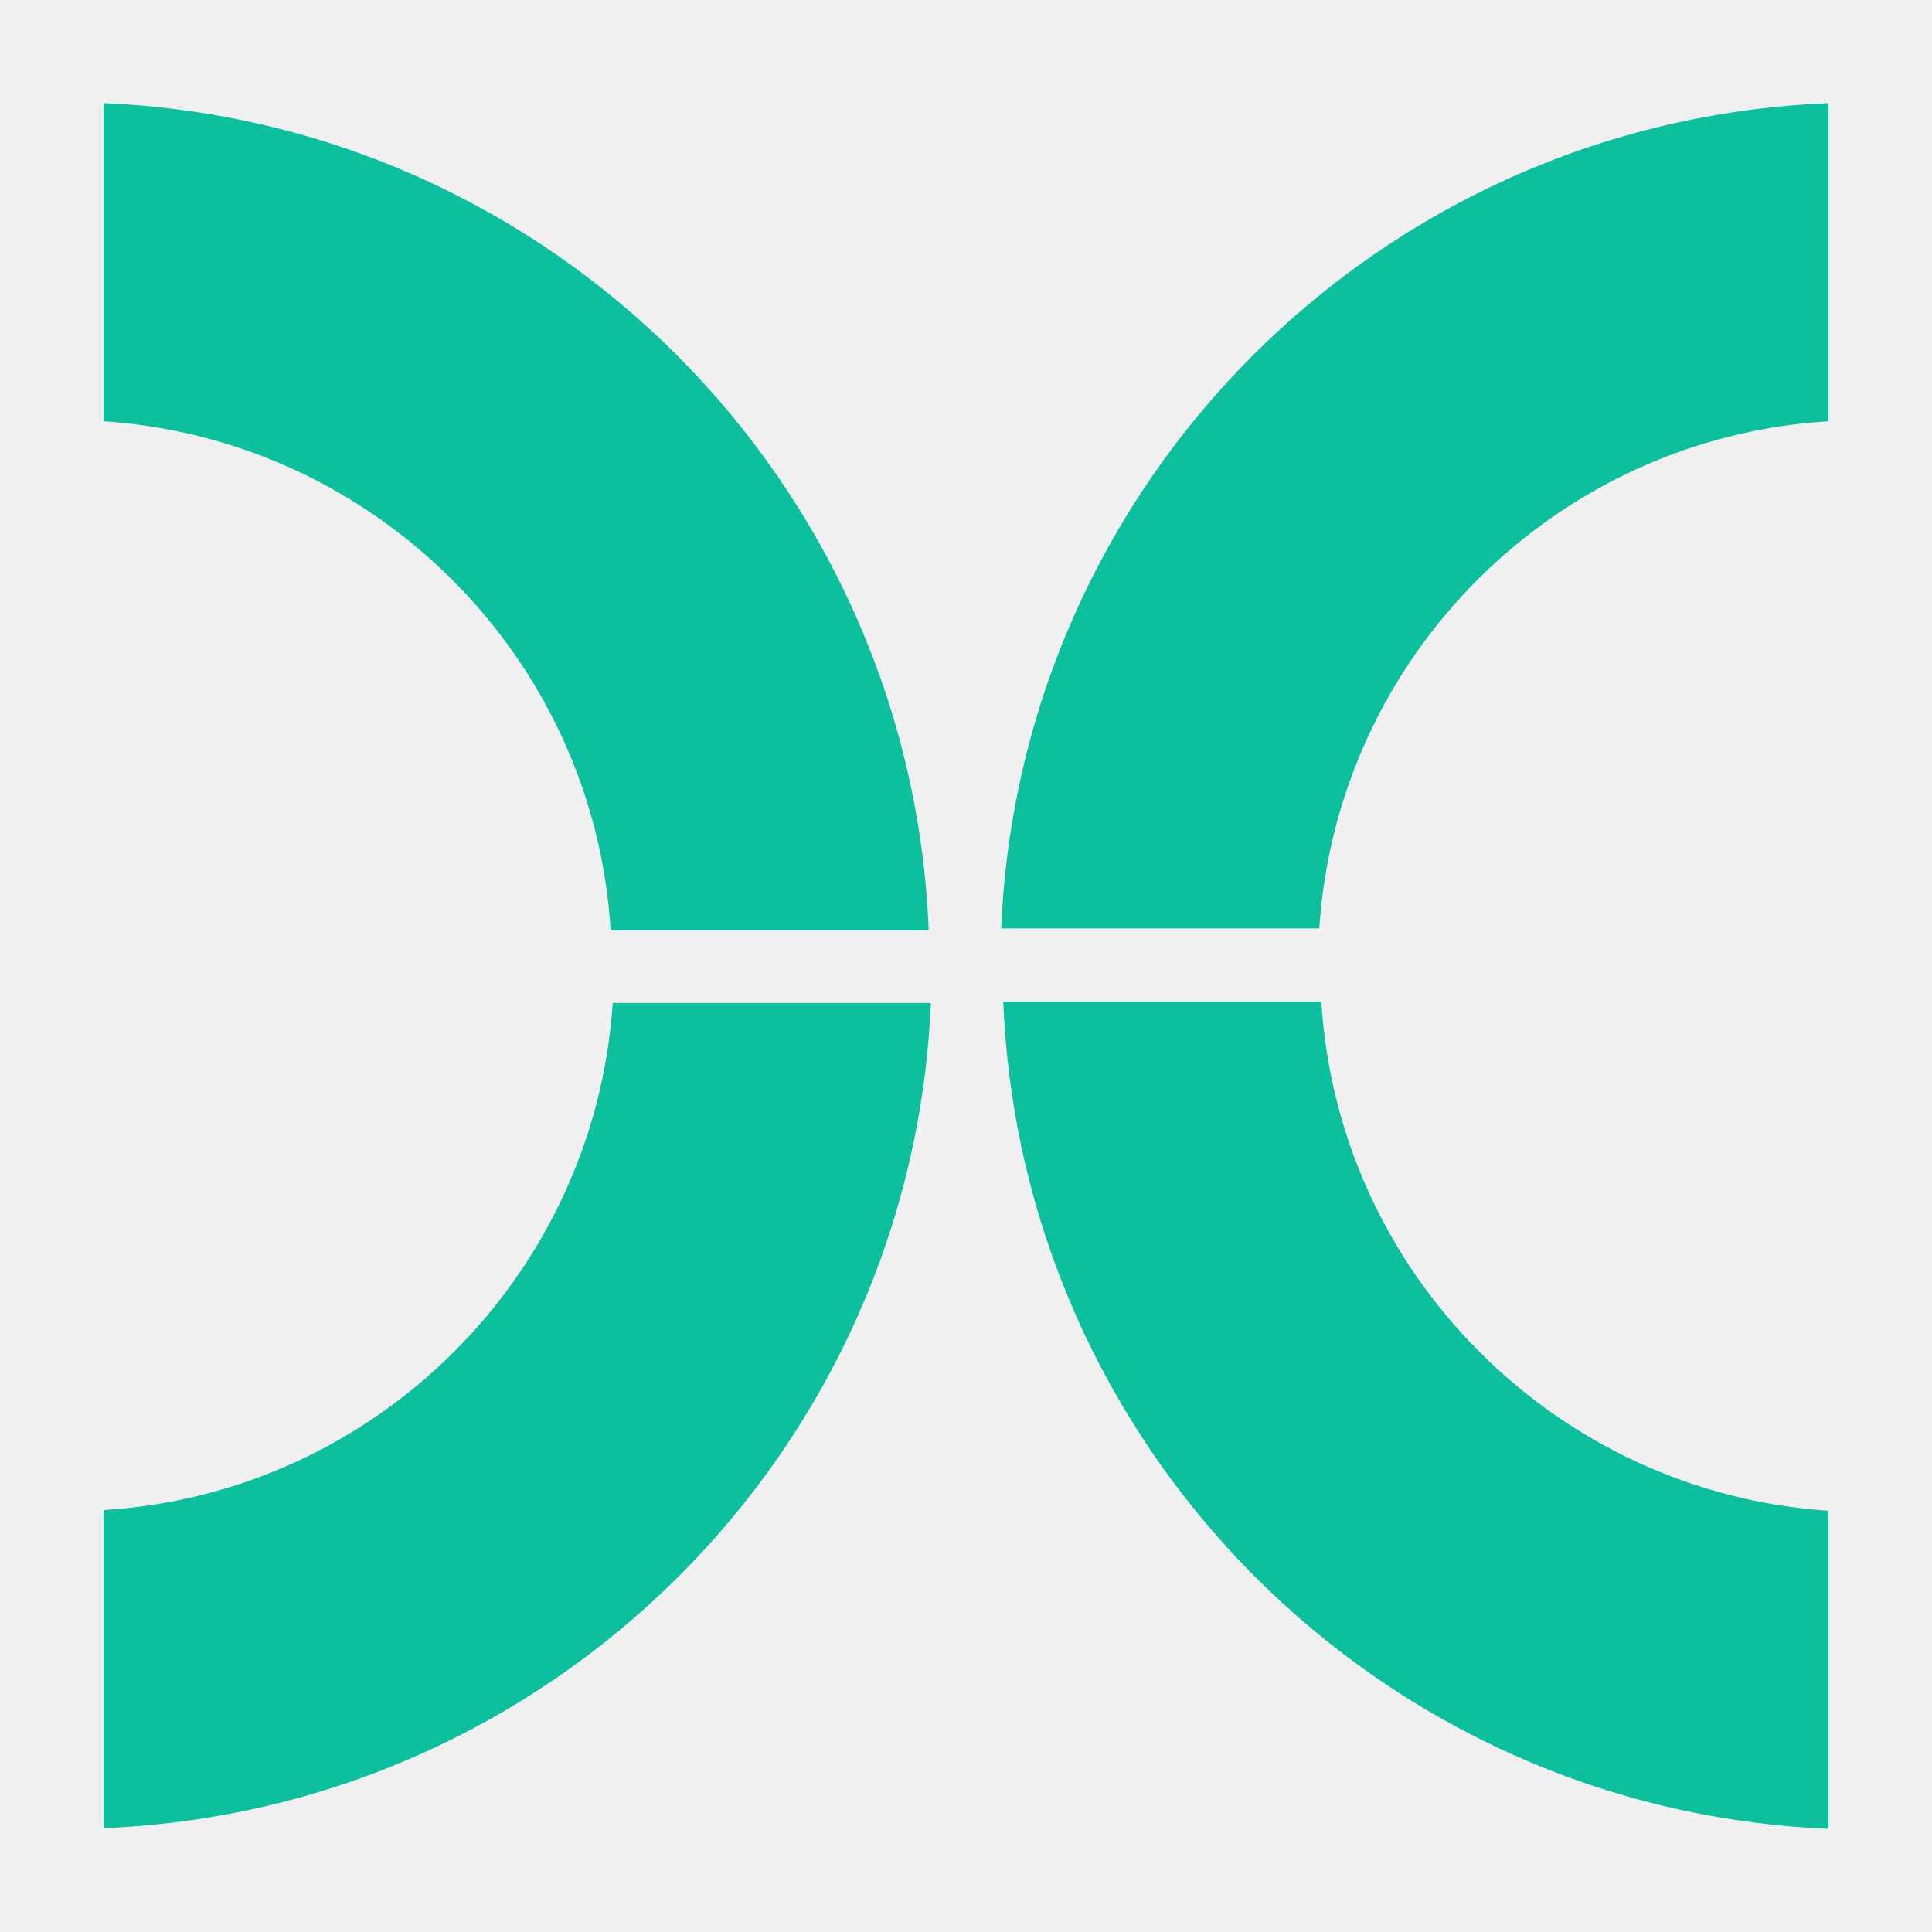
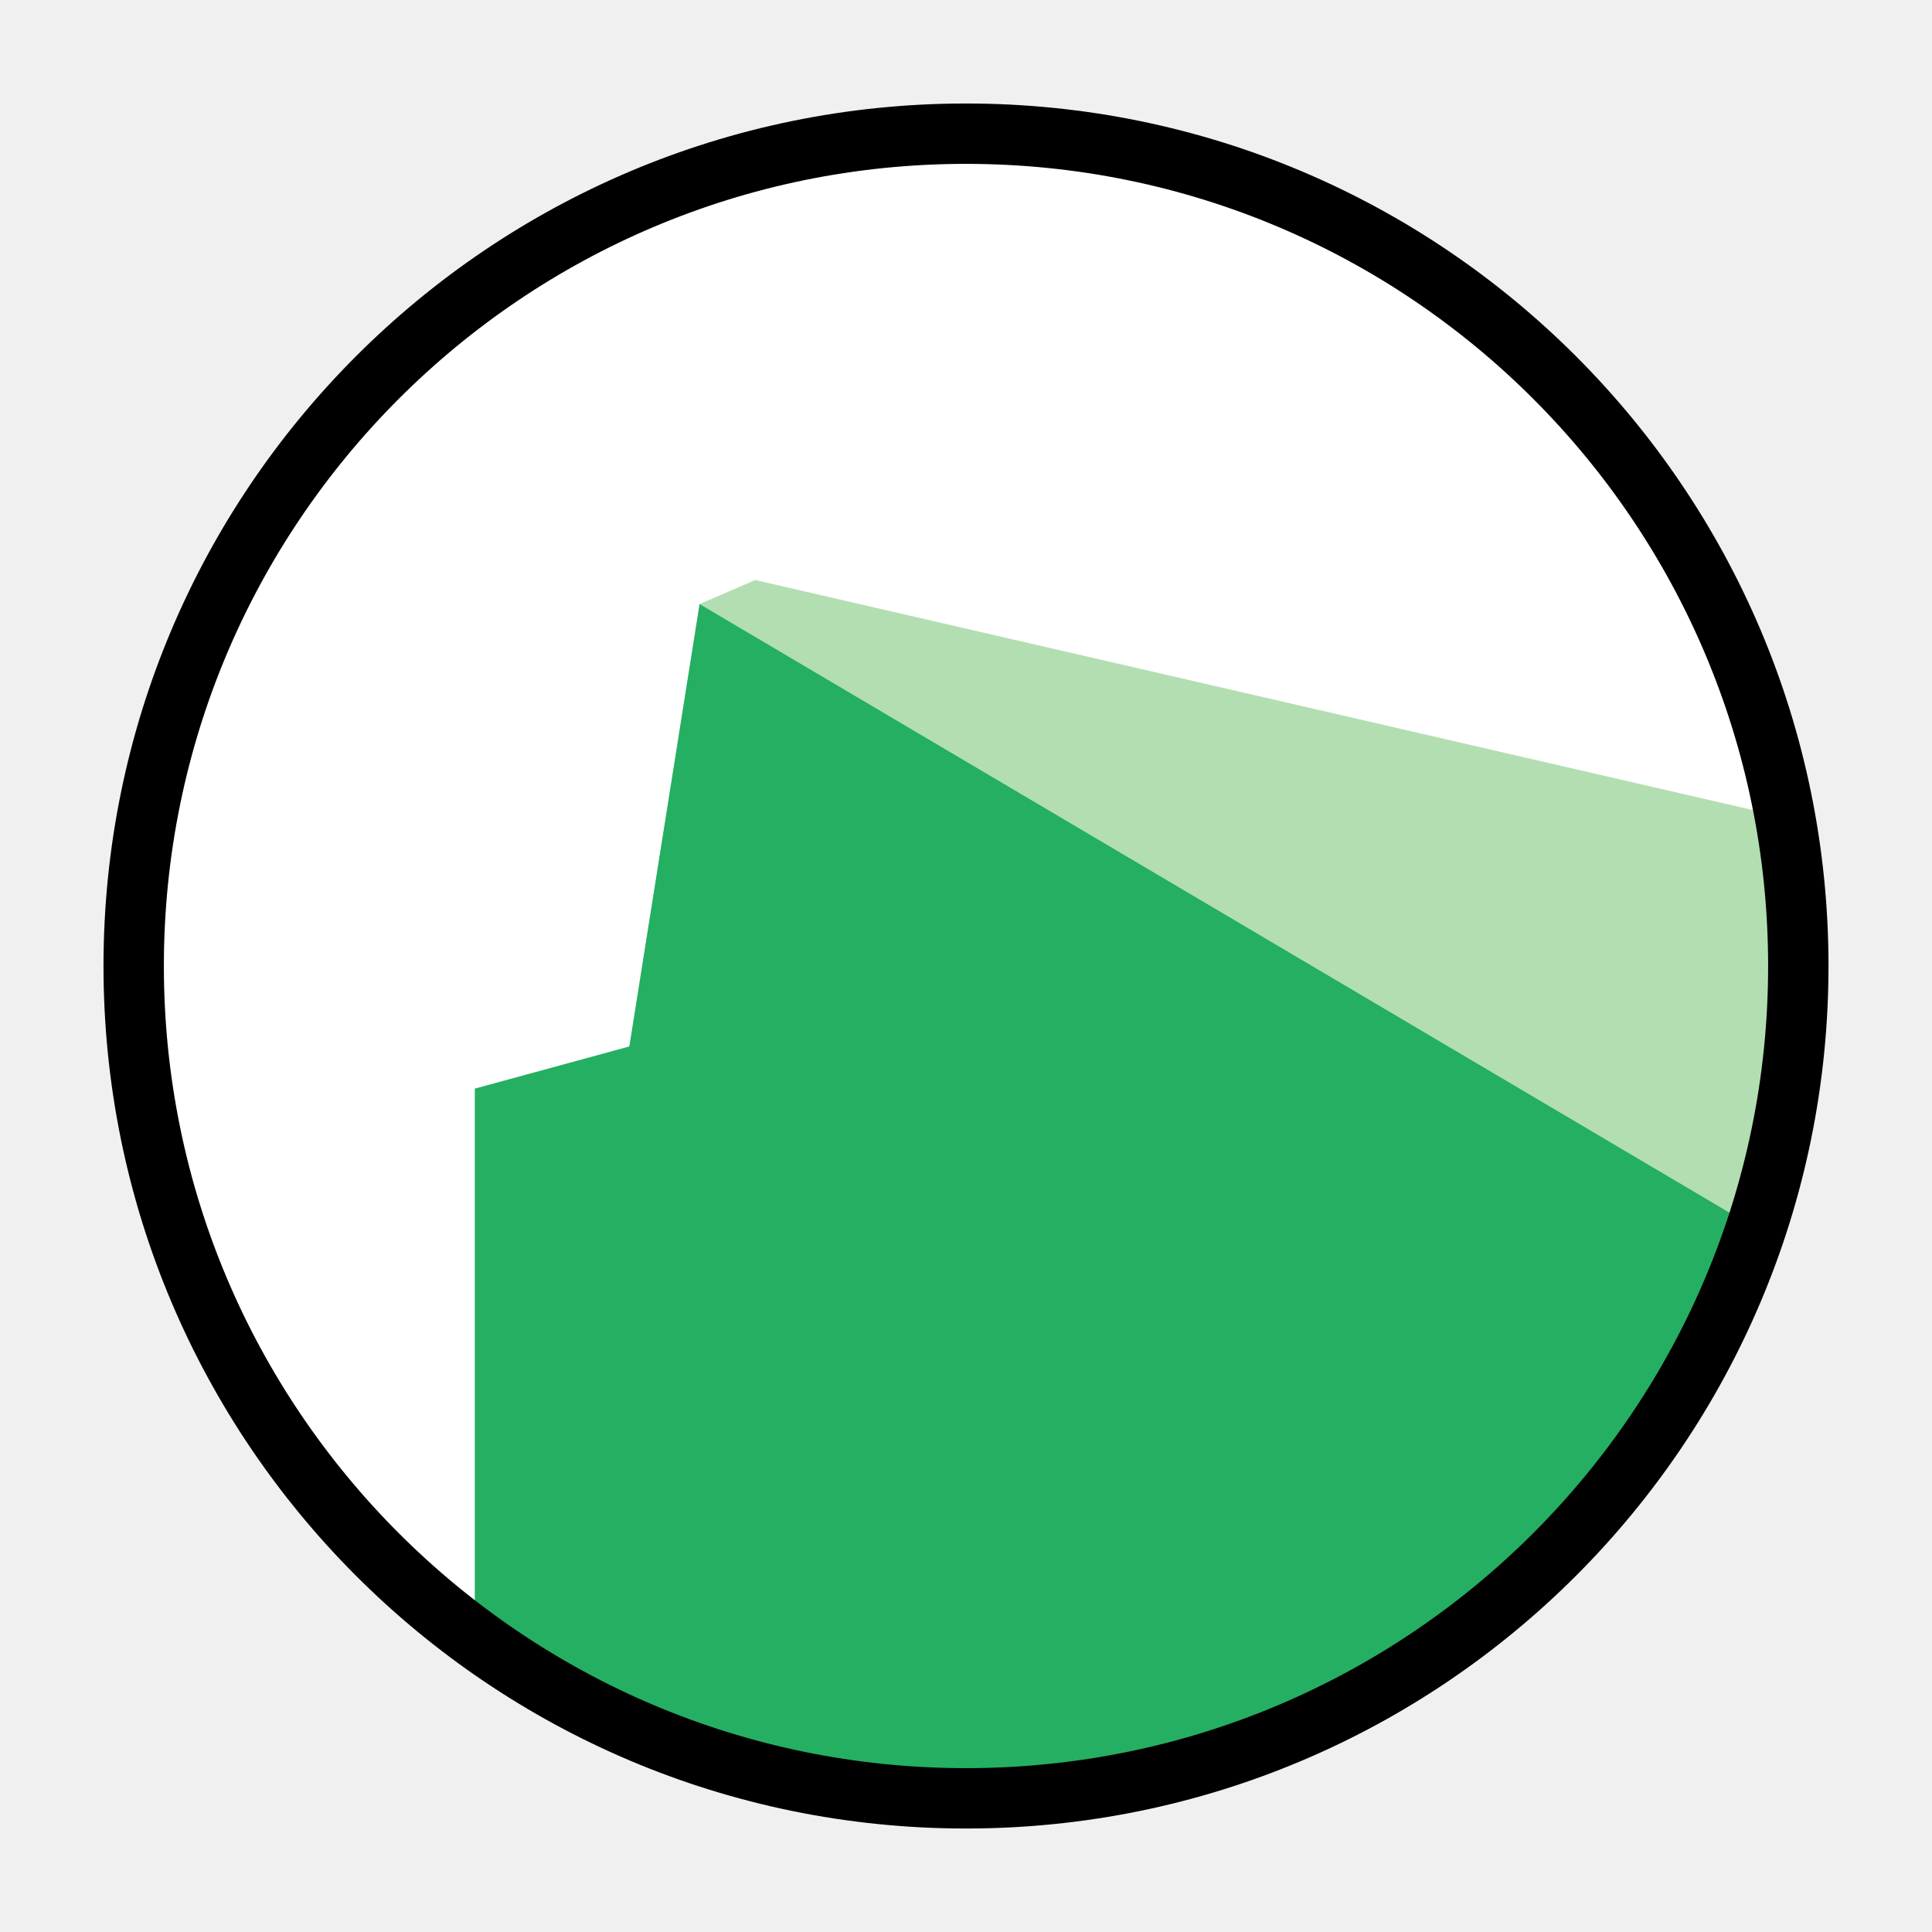
- <svg xmlns="http://www.w3.org/2000/svg" version="1.1" id="Layer_1" x="0px" y="0px" viewBox="0 0 280 280" xml:space="preserve" width="280" height="280">
-   <defs id="defs4" />
-   <style type="text/css" id="style1">
- 	.st0{fill:#0DC09D;}
- </style>
-   <g id="g4" transform="translate(-109.5,-110.45)">
-     <path class="st0" d="m 124.5,171.5 c 39.4,2.6 71.1,34.3 73.5,73.8 h 46.1 c -2.6,-65 -54.7,-117.2 -119.6,-119.9 z" id="path1" />
-     <path class="st0" d="m 198.3,255.8 c -2.6,39.4 -34.3,71.1 -73.8,73.5 v 46.1 c 65,-2.6 117.2,-54.7 119.9,-119.6 z" id="path2" />
-     <path class="st0" d="m 300.7,245 c 2.6,-39.5 34.3,-71.1 73.8,-73.5 V 125.4 C 309.5,128 257.3,180.1 254.6,245 Z" id="path3" />
-     <path class="st0" d="M 374.5,329.4 C 335.1,326.8 303.4,295.1 301,255.6 h -46.1 c 2.6,65 54.7,117.2 119.6,119.9 z" id="path4" />
+ <svg xmlns="http://www.w3.org/2000/svg" viewBox="0 0 280 280" version="1.1" id="svg10" width="280" height="280">
+   <defs id="defs1">
+     <style id="style1">.cls-1{fill:#ea4335;}.cls-2{fill:#4285f4;}.cls-3{fill:#34a853;}.cls-4{fill:#fbbc05;}.cls-5{fill:#5f6368;}</style>
+   </defs>
+   <g id="g2" style="display:inline" transform="matrix(2.890444,0,0,2.890444,-29.61863,22.16019)">
+     <path id="path685-6" style="fill:#ffffff;stroke:none;stroke-width:3.018;stroke-linecap:butt;stroke-linejoin:miter;stroke-miterlimit:10;stroke-dasharray:none;stroke-opacity:1" d="m 100.424,40.738 c 0,-23.05 -18.686,-41.737 -41.737,-41.737 -23.05,0 -41.737,18.686 -41.737,41.737 0,23.05 18.686,41.737 41.737,41.737 23.051,0 41.737,-18.686 41.737,-41.737 z" />
+     <path id="path687-1" d="m 48.113,21.415 -2.787,1.206 -3.522,22.183 -7.747,2.113 v 27.467 l -0.024,0.034 c 6.908,5.065 15.432,8.057 24.654,8.057 18.437,0 34.081,-11.954 39.606,-28.535 l 0.069,0.023 -0.065,-0.038 c 1.379,-4.145 2.127,-8.578 2.127,-13.186 0,-2.53 -0.225,-5.007 -0.656,-7.413 z" style="fill:#b3deb2;fill-opacity:1;fill-rule:nonzero;stroke:none;stroke-width:0.721" />
+     <path d="M 98.361,53.963 45.325,22.622 l -3.521,22.184 -7.747,2.113 v 27.466 l -0.024,0.034 c 6.908,5.065 15.432,8.056 24.653,8.056 18.437,0 34.081,-11.954 39.605,-28.535" style="fill:#24af63;fill-opacity:1;fill-rule:nonzero;stroke:none;stroke-width:0.721" id="path689-4" />
+     <path d="m 100.415,40.769 c 0,-23.048 -18.684,-41.733 -41.732,-41.733 -23.048,0 -41.733,18.684 -41.733,41.733 0,23.048 18.684,41.733 41.733,41.733 23.048,0 41.732,-18.684 41.732,-41.733 z" style="fill:none;stroke:#000000;stroke-width:3.027;stroke-linecap:butt;stroke-linejoin:miter;stroke-miterlimit:10;stroke-dasharray:none;stroke-opacity:1" id="path691-0" />
  </g>
</svg>
